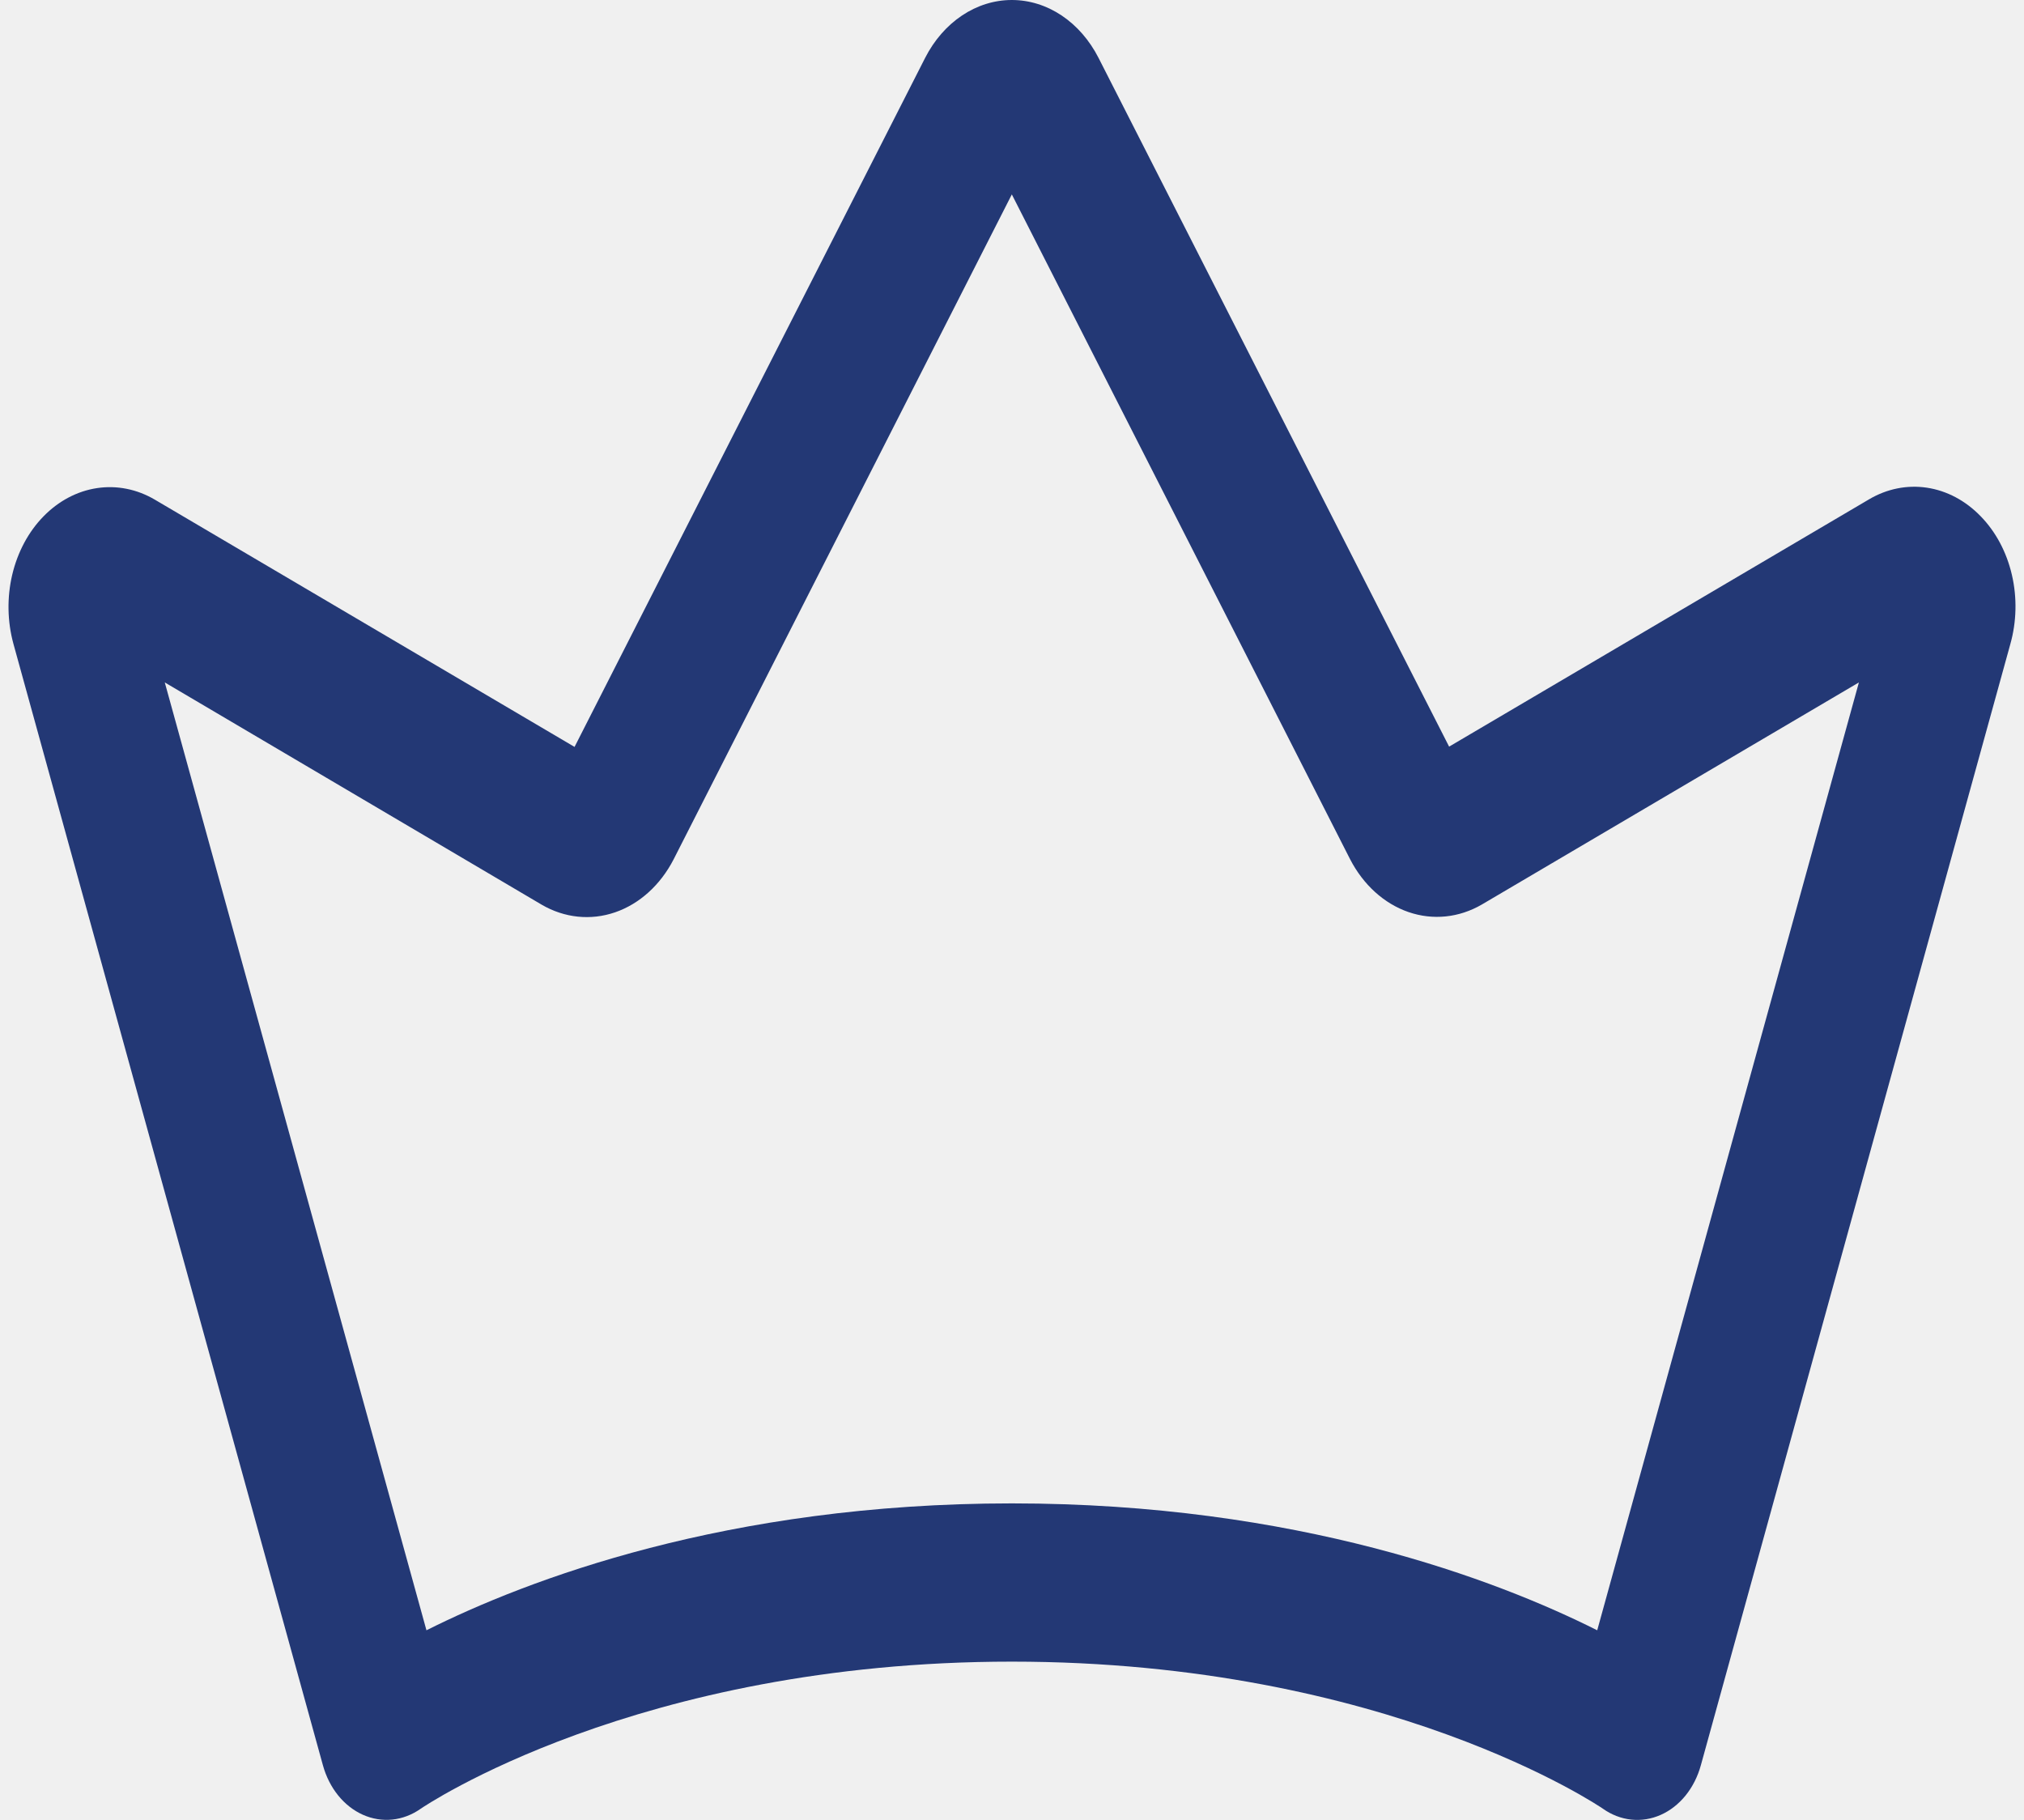
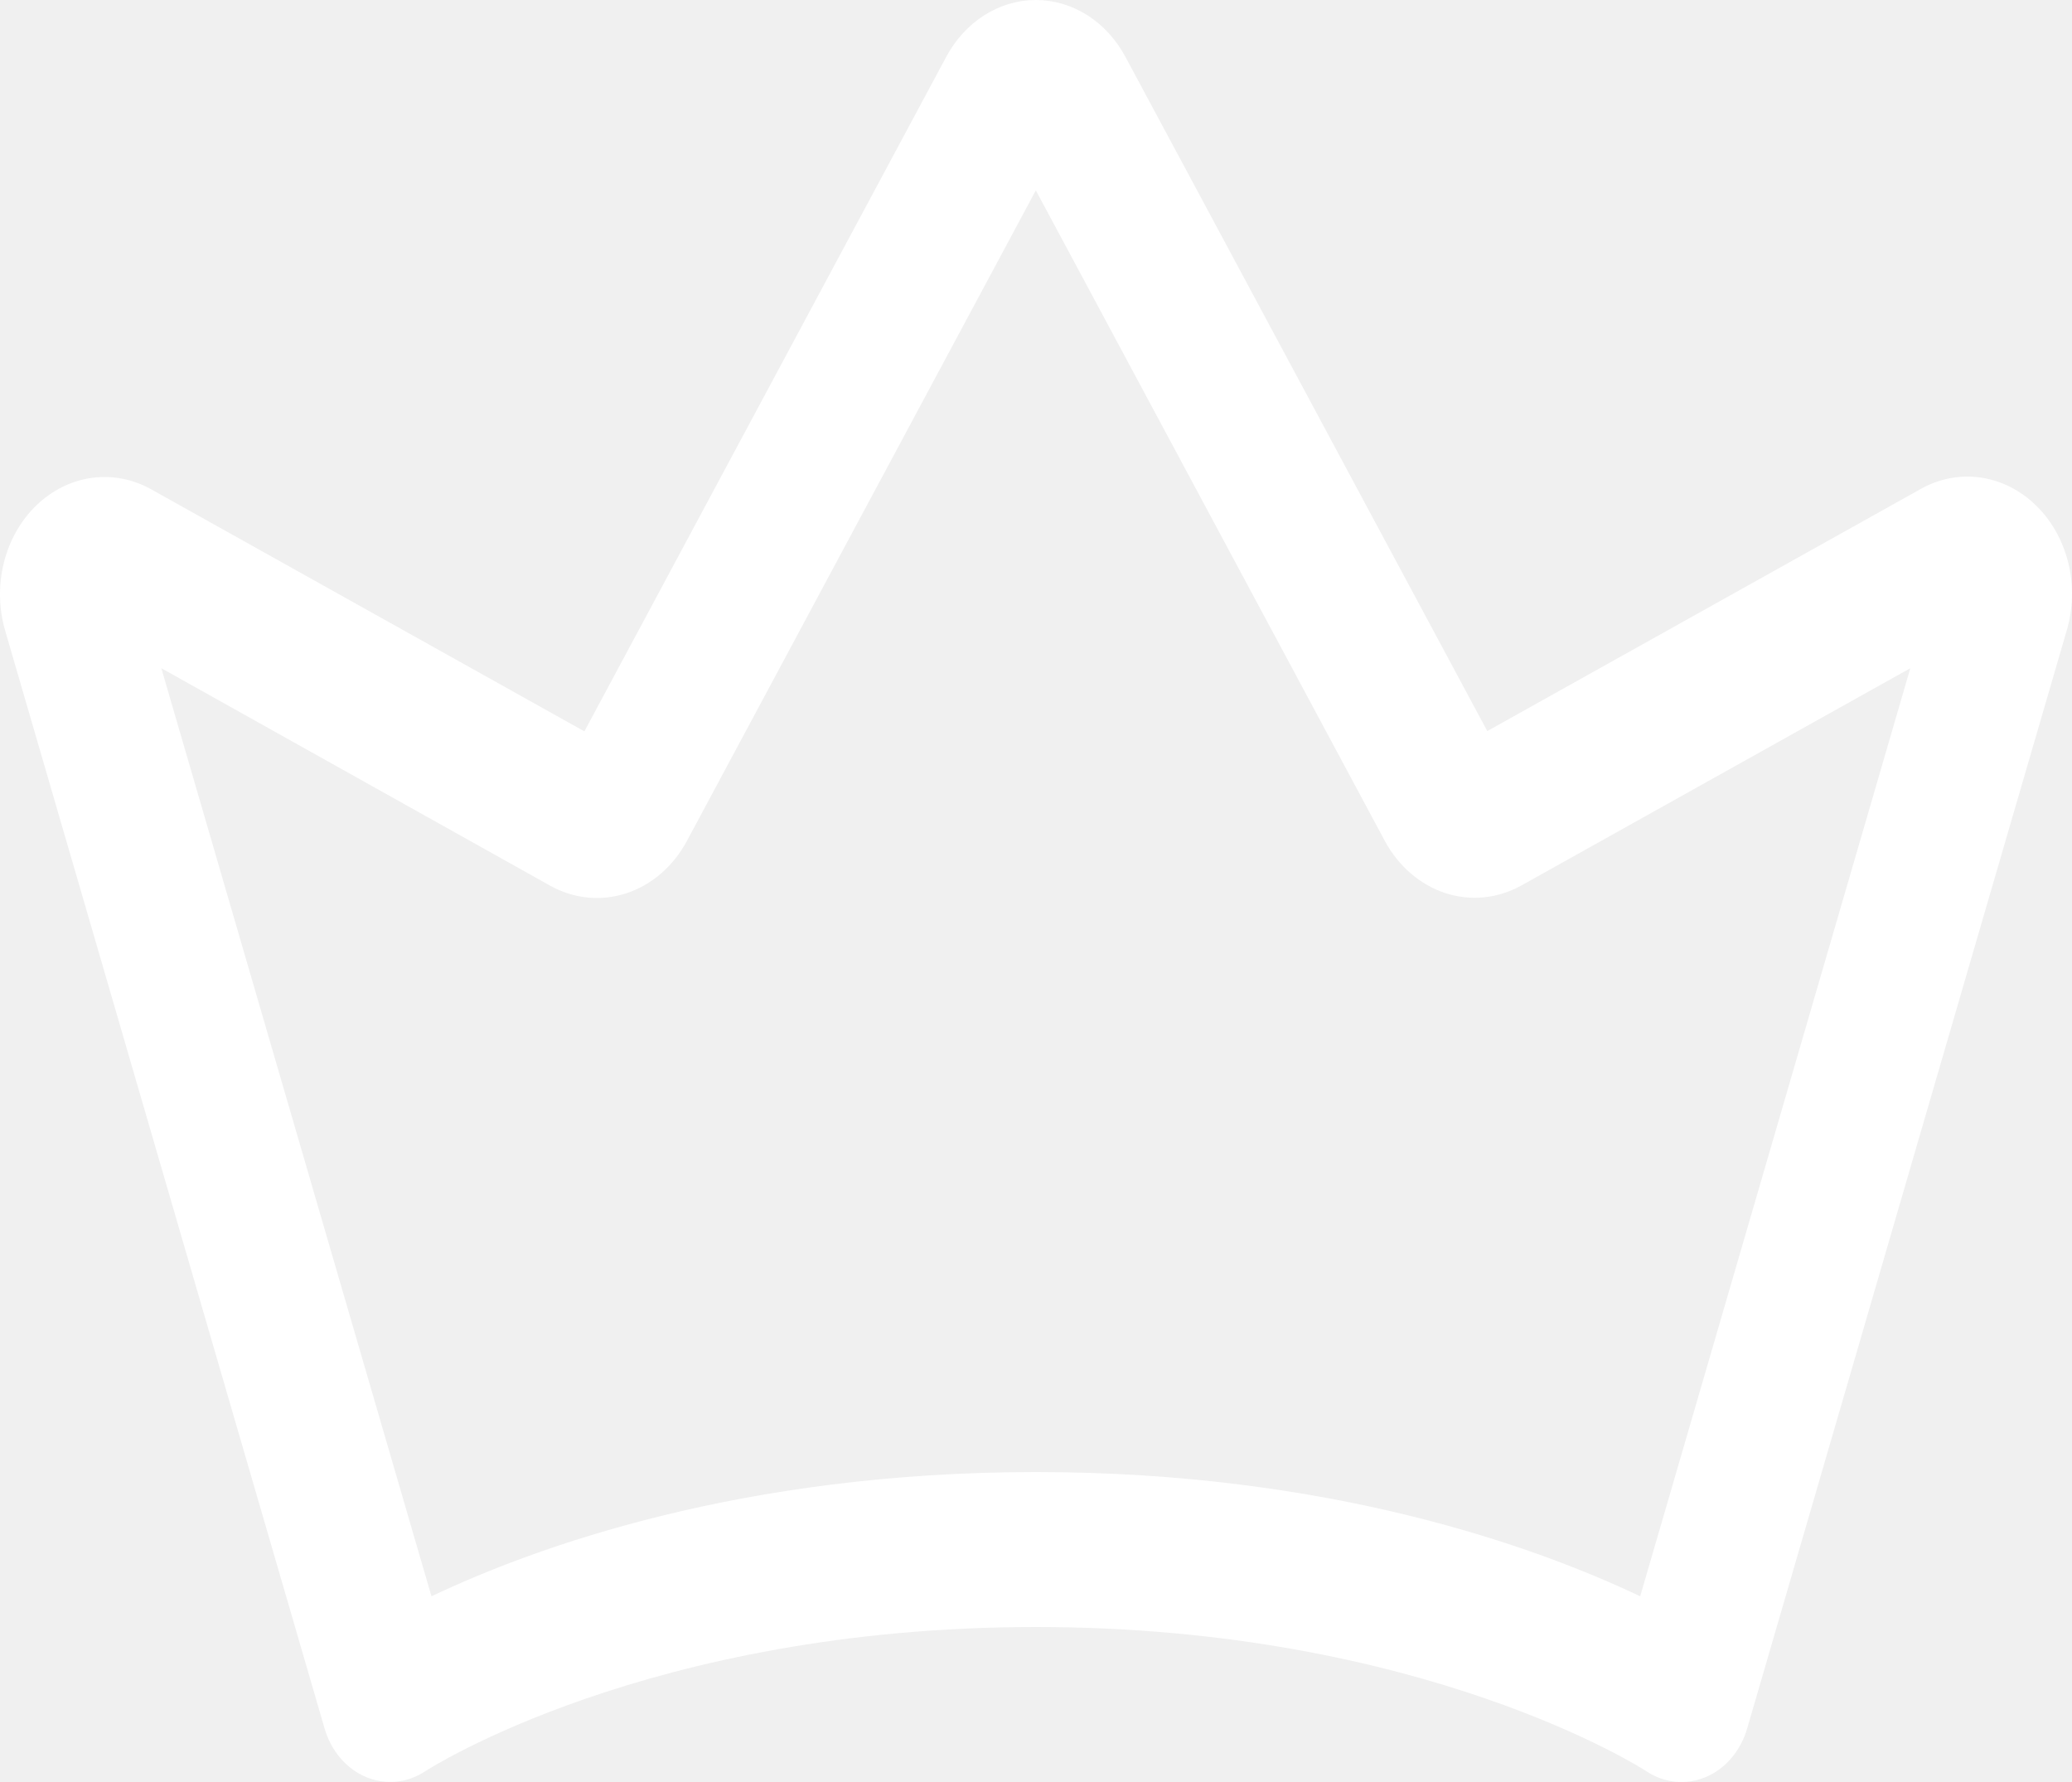
- <svg xmlns="http://www.w3.org/2000/svg" width="119" height="107" viewBox="0 0 119 107" fill="none">
-   <path d="M116.447 30.348C115.56 29.432 114.462 28.85 113.294 28.674C112.127 28.498 110.941 28.736 109.888 29.359L85.2 43.897L64.589 3.405C64.059 2.366 63.311 1.507 62.418 0.91C61.525 0.314 60.516 0 59.49 0C58.465 0 57.456 0.314 56.563 0.91C55.669 1.507 54.922 2.366 54.392 3.405L33.78 43.914L9.103 29.376C8.052 28.759 6.871 28.523 5.707 28.697C4.544 28.871 3.449 29.448 2.562 30.355C1.674 31.261 1.033 32.458 0.718 33.795C0.404 35.131 0.43 36.548 0.793 37.867L18.986 103.789C19.169 104.451 19.475 105.056 19.882 105.56C20.289 106.063 20.787 106.452 21.338 106.698C21.889 106.943 22.48 107.039 23.067 106.979C23.654 106.918 24.221 106.702 24.728 106.347C24.851 106.26 37.424 97.694 59.49 97.694C81.557 97.694 94.129 106.26 94.243 106.341C94.75 106.7 95.318 106.918 95.907 106.981C96.495 107.044 97.088 106.949 97.641 106.704C98.194 106.459 98.693 106.069 99.102 105.565C99.51 105.06 99.817 104.453 100 103.789L118.192 37.884C118.566 36.565 118.6 35.144 118.289 33.802C117.979 32.459 117.337 31.257 116.447 30.348ZM93.908 95.851C88.008 92.891 76.247 88.39 59.49 88.39C42.734 88.39 30.973 92.891 25.073 95.851L9.688 40.123L31.848 53.19C33.189 53.972 34.73 54.132 36.166 53.638C37.602 53.144 38.829 52.032 39.607 50.521L59.49 11.43L79.374 50.509C80.151 52.019 81.378 53.13 82.813 53.624C84.248 54.118 85.787 53.959 87.128 53.178L109.293 40.123L93.908 95.851Z" fill="#0D2468" fill-opacity="0.9" />
+ <svg xmlns="http://www.w3.org/2000/svg" width="100" height="86" viewBox="0 0 100 86" fill="none">
+   <path d="M98.26 24.391C97.508 23.656 96.578 23.188 95.588 23.046C94.599 22.905 93.594 23.096 92.701 23.597L71.78 35.282L54.313 2.737C53.864 1.902 53.23 1.211 52.473 0.732C51.716 0.252 50.861 0 49.992 0C49.122 0 48.268 0.252 47.511 0.732C46.754 1.211 46.12 1.902 45.671 2.737L28.204 35.296L7.29 23.611C6.4 23.115 5.399 22.925 4.413 23.065C3.427 23.205 2.499 23.668 1.747 24.397C0.995 25.126 0.452 26.088 0.185 27.162C-0.082 28.236 -0.06 29.375 0.249 30.435L15.666 83.419C15.821 83.951 16.08 84.438 16.425 84.842C16.77 85.247 17.192 85.559 17.659 85.757C18.126 85.954 18.627 86.031 19.125 85.983C19.622 85.934 20.103 85.761 20.532 85.475C20.637 85.405 31.291 78.52 49.992 78.52C68.692 78.52 79.347 85.405 79.443 85.471C79.873 85.759 80.355 85.934 80.853 85.985C81.352 86.035 81.854 85.959 82.323 85.762C82.791 85.565 83.215 85.252 83.561 84.846C83.907 84.441 84.167 83.953 84.322 83.419L99.739 30.449C100.056 29.389 100.085 28.246 99.822 27.168C99.558 26.089 99.014 25.123 98.26 24.391ZM79.159 77.039C74.159 74.66 64.192 71.042 49.992 71.042C35.791 71.042 25.824 74.66 20.824 77.039L7.786 32.248L26.566 42.751C27.703 43.38 29.008 43.508 30.225 43.111C31.442 42.714 32.483 41.82 33.141 40.605L49.992 9.187L66.842 40.596C67.501 41.809 68.541 42.703 69.757 43.1C70.973 43.497 72.277 43.369 73.413 42.741L92.197 32.248L79.159 77.039Z" fill="white" />
</svg>
